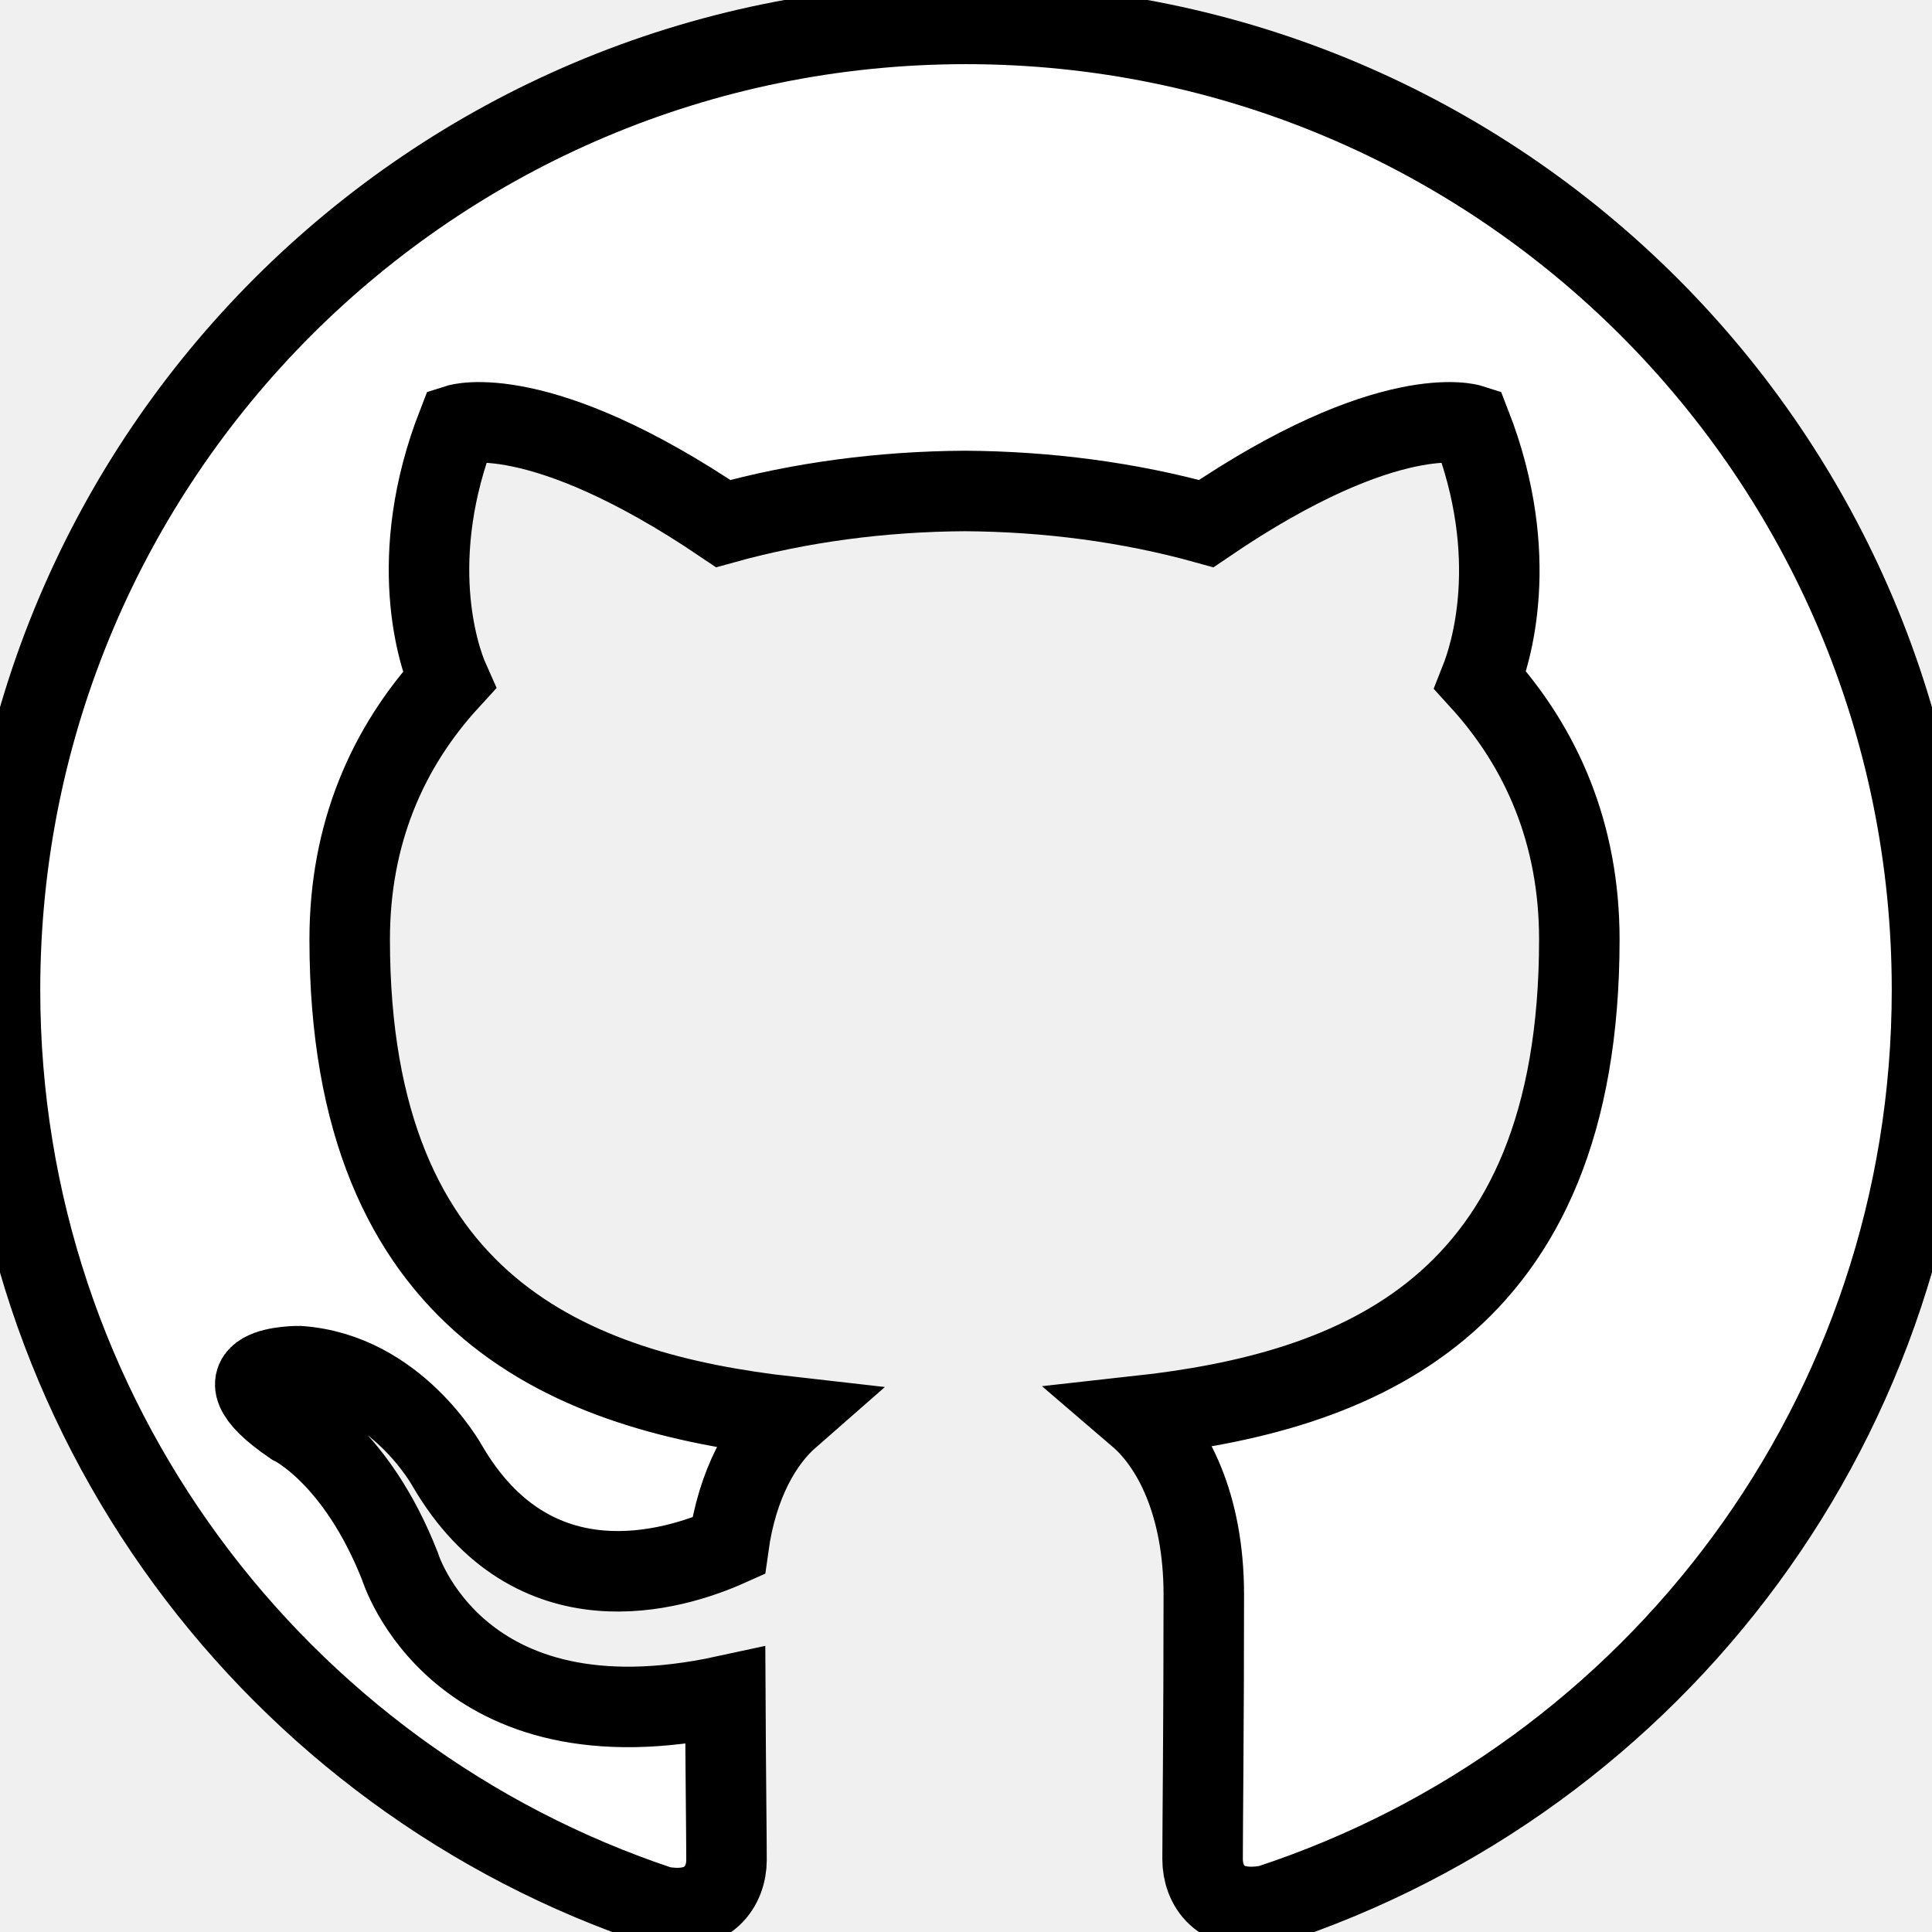
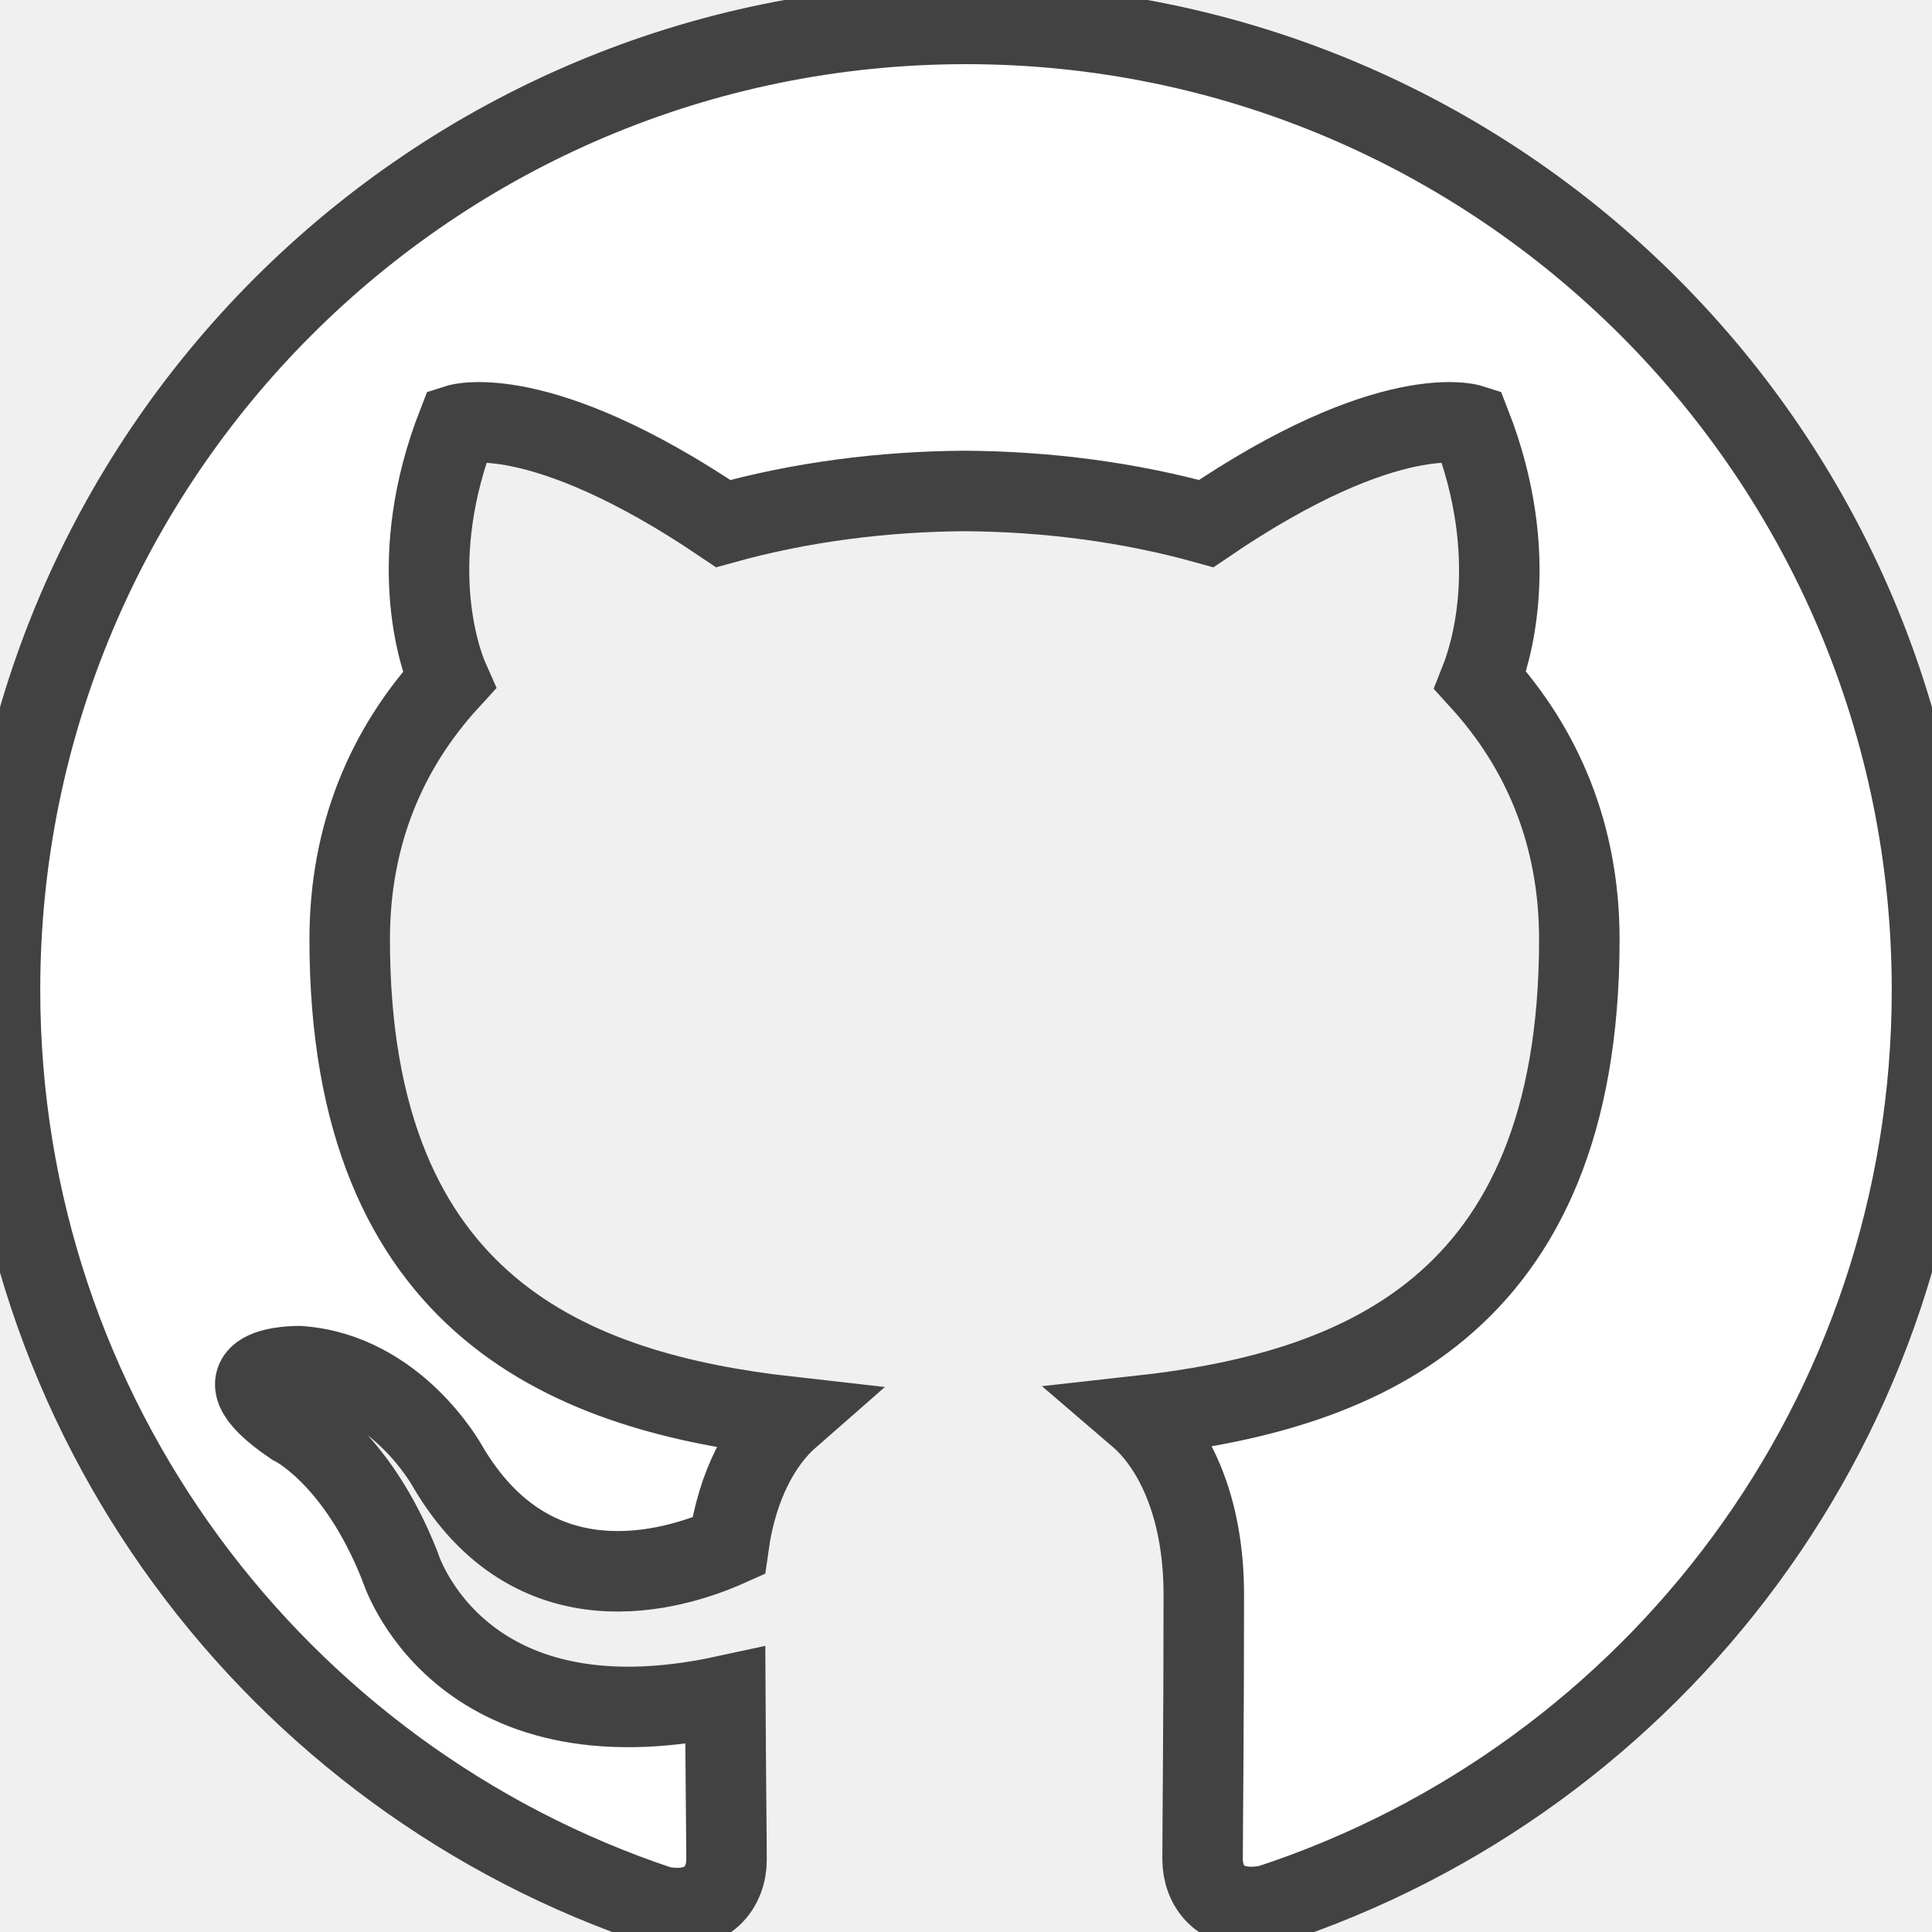
<svg xmlns="http://www.w3.org/2000/svg" role="img" viewBox="0 0 24 24">
-   <path d="M12 .297c-6.63 0-12 5.373-12 12 0 5.303 3.438 9.8 8.205 11.385.6.113.82-.258.82-.577 0-.285-.01-1.04-.015-2.04-3.338.724-4.042-1.61-4.042-1.61C4.422 18.07 3.633 17.7 3.633 17.7c-1.087-.744.084-.729.084-.729 1.205.084 1.838 1.236 1.838 1.236 1.07 1.835 2.809 1.305 3.495.998.108-.776.417-1.305.76-1.605-2.665-.3-5.466-1.332-5.466-5.93 0-1.31.465-2.38 1.235-3.22-.135-.303-.54-1.523.105-3.176 0 0 1.005-.322 3.3 1.23.96-.267 1.98-.399 3-.405 1.02.006 2.04.138 3 .405 2.28-1.552 3.285-1.23 3.285-1.23.645 1.653.24 2.873.12 3.176.765.84 1.23 1.91 1.23 3.22 0 4.61-2.805 5.625-5.475 5.92.42.36.81 1.096.81 2.22 0 1.606-.015 2.896-.015 3.286 0 .315.21.69.825.57C20.565 22.092 24 17.592 24 12.297c0-6.627-5.373-12-12-12" fill="#fff" stroke="#000" stroke-width="1" />
+   <path d="M12 .297c-6.63 0-12 5.373-12 12 0 5.303 3.438 9.8 8.205 11.385.6.113.82-.258.82-.577 0-.285-.01-1.04-.015-2.04-3.338.724-4.042-1.61-4.042-1.61C4.422 18.07 3.633 17.7 3.633 17.7c-1.087-.744.084-.729.084-.729 1.205.084 1.838 1.236 1.838 1.236 1.07 1.835 2.809 1.305 3.495.998.108-.776.417-1.305.76-1.605-2.665-.3-5.466-1.332-5.466-5.93 0-1.31.465-2.38 1.235-3.22-.135-.303-.54-1.523.105-3.176 0 0 1.005-.322 3.3 1.23.96-.267 1.98-.399 3-.405 1.02.006 2.04.138 3 .405 2.28-1.552 3.285-1.23 3.285-1.23.645 1.653.24 2.873.12 3.176.765.84 1.23 1.91 1.23 3.22 0 4.61-2.805 5.625-5.475 5.92.42.36.81 1.096.81 2.22 0 1.606-.015 2.896-.015 3.286 0 .315.21.69.825.57C20.565 22.092 24 17.592 24 12.297c0-6.627-5.373-12-12-12" fill="#fff" stroke="#424242" stroke-width="1" />
</svg>
